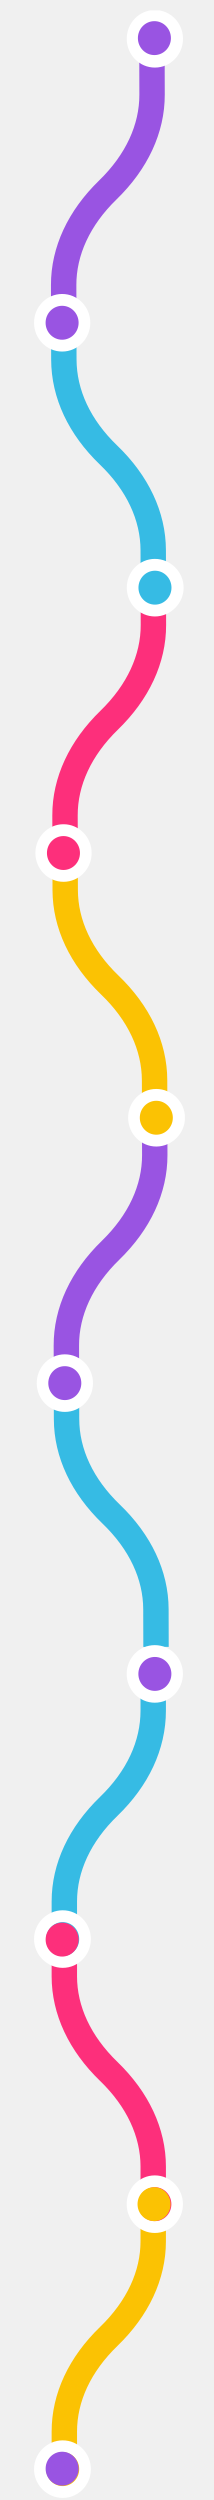
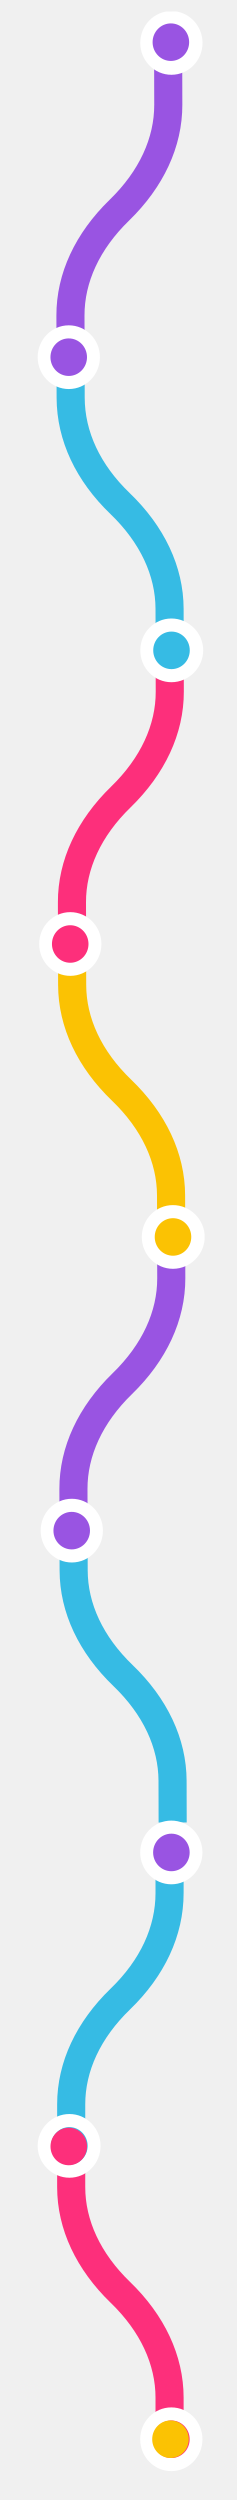
- <svg xmlns="http://www.w3.org/2000/svg" width="172" height="2013" viewBox="0 0 172 2013" fill="none">
+ <svg xmlns="http://www.w3.org/2000/svg" width="172" height="1819" viewBox="0 0 172 1819" fill="none">
  <g clip-path="url(#clip0_1329_6)">
    <path fill-rule="evenodd" clip-rule="evenodd" d="M82.566 1226.82C104.321 1247.75 115.263 1271.82 115.324 1295.74L115.401 1326.09L135.851 1326.04L135.774 1295.69C135.695 1264.88 121.541 1235.59 96.568 1211.57C74.812 1190.65 63.87 1166.57 63.809 1142.66L63.734 1113.26L43.285 1113.31L43.36 1142.71C43.438 1173.51 57.592 1202.8 82.566 1226.82Z" fill="#36BBE4" />
    <path fill-rule="evenodd" clip-rule="evenodd" d="M96.066 1014.31C74.417 1035.35 63.597 1059.48 63.658 1083.39L63.736 1113.74L43.286 1113.8L43.209 1083.45C43.13 1052.64 57.135 1023.28 81.986 999.13C103.634 978.094 114.454 953.963 114.393 930.048L114.319 901.136L134.769 901.084L134.842 929.996C134.921 960.802 120.916 990.165 96.066 1014.31Z" fill="#9954E2" />
    <path fill-rule="evenodd" clip-rule="evenodd" d="M52.174 1090.51C39.666 1090.54 29.553 1100.95 29.585 1113.75C29.618 1126.55 39.784 1136.91 52.292 1136.87C64.8 1136.84 74.914 1126.44 74.881 1113.64C74.849 1100.83 64.682 1090.48 52.174 1090.51Z" fill="white" />
    <path fill-rule="evenodd" clip-rule="evenodd" d="M52.147 1100.04C44.806 1100.05 38.87 1106.18 38.89 1113.73C38.909 1121.27 44.875 1127.37 52.217 1127.35C59.558 1127.33 65.493 1121.2 65.474 1113.66C65.455 1106.12 59.488 1100.02 52.147 1100.04Z" fill="#9954E2" />
    <path fill-rule="evenodd" clip-rule="evenodd" d="M81.48 800.852C103.236 821.778 114.178 845.854 114.239 869.769L114.316 900.119L134.766 900.067L134.688 869.716C134.61 838.91 120.456 809.62 95.483 785.6C73.727 764.674 62.785 740.598 62.724 716.683L62.651 687.771L42.201 687.823L42.275 716.735C42.353 747.541 56.507 776.832 81.48 800.852Z" fill="#FBC203" />
    <path fill-rule="evenodd" clip-rule="evenodd" d="M125.759 876.828C138.268 876.796 148.908 887.148 148.941 899.95C148.973 912.753 138.386 923.158 125.877 923.19C113.369 923.222 103.203 912.869 103.17 900.067C103.138 887.264 113.251 876.86 125.759 876.828Z" fill="white" />
    <path fill-rule="evenodd" clip-rule="evenodd" d="M125.836 886.352C133.177 886.333 139.144 892.433 139.163 899.975C139.182 907.518 133.247 913.648 125.905 913.667C118.564 913.686 112.597 907.586 112.578 900.043C112.559 892.5 118.495 886.37 125.836 886.352Z" fill="#FBC203" />
    <path fill-rule="evenodd" clip-rule="evenodd" d="M94.98 587.472C73.331 608.508 62.512 632.64 62.573 656.555L62.65 686.905L42.201 686.957L42.123 656.607C42.045 625.801 56.049 596.438 80.9 572.291C102.548 551.256 113.368 527.125 113.307 503.209L113.233 474.296L133.683 474.244L133.756 503.157C133.835 533.963 119.83 563.326 94.98 587.472Z" fill="#FD2F7B" />
    <path fill-rule="evenodd" clip-rule="evenodd" d="M51.088 663.674C38.58 663.706 28.467 674.11 28.499 686.912C28.532 699.715 38.699 710.068 51.206 710.037C63.715 710.005 73.828 699.6 73.795 686.797C73.763 673.995 63.597 663.642 51.088 663.674Z" fill="white" />
    <path fill-rule="evenodd" clip-rule="evenodd" d="M51.061 673.197C43.72 673.216 37.785 679.346 37.804 686.889C37.823 694.432 43.79 700.531 51.131 700.512C58.472 700.493 64.407 694.364 64.388 686.821C64.369 679.278 58.403 673.179 51.061 673.197Z" fill="#FD2F7B" />
    <path fill-rule="evenodd" clip-rule="evenodd" d="M80.393 374.041C102.149 394.967 113.091 419.043 113.152 442.958L113.229 473.308L133.679 473.256L133.602 442.906C133.523 412.1 119.369 382.809 94.396 358.789C72.64 337.864 61.698 313.788 61.636 289.387L61.564 260.96L41.114 261.012L41.187 289.439C41.266 320.731 55.42 350.022 80.393 374.041Z" fill="#36BBE4" />
    <path fill-rule="evenodd" clip-rule="evenodd" d="M124.672 450.018C137.181 449.986 147.821 460.338 147.854 473.14C147.887 485.943 137.299 496.349 124.79 496.38C112.282 496.412 102.116 486.059 102.083 473.257C102.051 460.455 112.164 450.05 124.672 450.018Z" fill="white" />
    <path fill-rule="evenodd" clip-rule="evenodd" d="M124.749 459.541C132.09 459.523 138.057 465.622 138.076 473.165C138.095 480.708 132.16 486.838 124.818 486.857C117.478 486.875 111.51 480.776 111.491 473.233C111.472 465.69 117.408 459.56 124.749 459.541Z" fill="#36BBE4" />
    <path fill-rule="evenodd" clip-rule="evenodd" d="M93.892 160.508C72.243 181.544 61.424 205.676 61.484 229.591L61.562 259.94L41.112 259.993L41.035 229.643C40.956 198.837 54.961 169.474 79.812 145.327C101.46 124.292 112.279 100.16 112.218 76.245L112.145 47.333L132.595 47.281L132.668 76.193C132.747 106.999 118.742 136.361 93.892 160.508Z" fill="#9954E2" />
    <path fill-rule="evenodd" clip-rule="evenodd" d="M49.999 236.709C37.491 236.741 27.378 247.145 27.41 259.948C27.443 272.751 37.609 283.103 50.117 283.071C62.625 283.039 72.739 272.635 72.707 259.832C72.674 247.03 62.507 236.677 49.999 236.709Z" fill="white" />
    <path fill-rule="evenodd" clip-rule="evenodd" d="M49.972 246.232C42.631 246.251 36.696 252.381 36.715 259.924C36.734 267.466 42.701 273.566 50.042 273.547C57.383 273.529 63.319 267.399 63.299 259.856C63.28 252.313 57.313 246.213 49.972 246.232Z" fill="#9954E2" />
    <path fill-rule="evenodd" clip-rule="evenodd" d="M124.647 8.058C112.138 8.09 102.025 18.494 102.058 31.297C102.091 44.099 112.257 54.452 124.765 54.42C137.273 54.388 147.387 43.984 147.354 31.181C147.321 18.379 137.155 8.026 124.647 8.058Z" fill="white" />
    <path fill-rule="evenodd" clip-rule="evenodd" d="M124.292 17.034C116.95 17.053 111.015 23.183 111.034 30.725C111.053 38.268 117.02 44.368 124.361 44.349C131.702 44.33 137.638 38.2 137.619 30.658C137.6 23.115 131.633 17.015 124.292 17.034Z" fill="#9954E2" />
  </g>
  <g clip-path="url(#clip1_1329_6)">
-     <path fill-rule="evenodd" clip-rule="evenodd" d="M94.61 1888.88C72.907 1909.86 62.027 1933.97 62.027 1957.88V1988.23H41.577V1957.88C41.577 1927.07 55.656 1897.75 80.568 1873.66C102.271 1852.68 113.151 1828.58 113.151 1804.66V1775.75H133.601V1804.66C133.601 1835.47 119.522 1864.8 94.61 1888.88Z" fill="#FBC203" />
-     <path fill-rule="evenodd" clip-rule="evenodd" d="M50.524 1964.97C38.016 1964.97 27.401 1975.35 27.401 1988.15C27.401 2000.95 38.016 2011.33 50.524 2011.33C63.032 2011.33 73.172 2000.95 73.172 1988.15C73.172 1975.35 63.032 1964.97 50.524 1964.97Z" fill="white" />
-     <path fill-rule="evenodd" clip-rule="evenodd" d="M50.474 1974.49C43.133 1974.49 37.182 1980.61 37.182 1988.15C37.182 1995.69 43.133 2001.81 50.474 2001.81C57.815 2001.81 63.766 1995.69 63.766 1988.15C63.766 1980.61 57.815 1974.49 50.474 1974.49Z" fill="#FBC203" />
-     <path fill-rule="evenodd" clip-rule="evenodd" d="M50.037 2001.44C57.379 2001.44 63.33 1995.33 63.33 1987.78C63.33 1980.24 57.379 1974.13 50.037 1974.13C42.697 1974.13 36.745 1980.24 36.745 1987.78C36.745 1995.33 42.697 2001.44 50.037 2001.44Z" fill="#9954E2" />
    <path fill-rule="evenodd" clip-rule="evenodd" d="M80.566 1675.54C102.268 1696.52 113.149 1720.62 113.149 1744.54L113.149 1774.89H133.599L133.599 1744.54C133.599 1713.73 119.52 1684.4 94.608 1660.32C72.906 1639.34 62.025 1615.24 62.025 1591.32V1562.41H41.575V1591.32C41.575 1622.13 55.654 1651.45 80.566 1675.54Z" fill="#FD2F7B" />
    <path fill-rule="evenodd" clip-rule="evenodd" d="M124.653 1751.63C137.161 1751.63 147.301 1762 147.301 1774.81C147.301 1787.61 137.161 1797.99 124.653 1797.99C112.144 1797.99 102.005 1787.61 102.005 1774.81C102.005 1762 112.144 1751.63 124.653 1751.63Z" fill="white" />
    <path fill-rule="evenodd" clip-rule="evenodd" d="M124.704 1761.15C132.045 1761.15 137.997 1767.26 137.997 1774.81C137.997 1782.35 132.045 1788.46 124.704 1788.46C117.363 1788.46 111.412 1782.35 111.412 1774.81C111.412 1767.26 117.363 1761.15 124.704 1761.15Z" fill="#FD2F7B" />
    <path fill-rule="evenodd" clip-rule="evenodd" d="M94.61 1462.07C72.907 1483.05 62.027 1507.15 62.027 1531.07V1561.42H41.577V1531.07C41.577 1500.26 55.656 1470.93 80.568 1446.85C102.271 1425.87 113.151 1401.77 113.151 1377.37V1348.94H133.601V1377.37C133.601 1408.66 119.522 1437.99 94.61 1462.07Z" fill="#36BBE4" />
    <path fill-rule="evenodd" clip-rule="evenodd" d="M50.524 1538.16C38.016 1538.16 27.401 1548.54 27.401 1561.34C27.401 1574.14 38.016 1584.52 50.524 1584.52C63.032 1584.52 73.172 1574.14 73.172 1561.34C73.172 1548.54 63.032 1538.16 50.524 1538.16Z" fill="white" />
    <path fill-rule="evenodd" clip-rule="evenodd" d="M50.473 1547.68C43.132 1547.68 37.181 1553.8 37.181 1561.34C37.181 1568.88 43.132 1575 50.473 1575C57.814 1575 63.765 1568.88 63.765 1561.34C63.765 1553.8 57.814 1547.68 50.473 1547.68Z" fill="#36BBE4" />
    <path fill-rule="evenodd" clip-rule="evenodd" d="M124.654 1324.66C137.162 1324.66 147.302 1335.04 147.302 1347.84C147.302 1360.64 137.162 1371.02 124.654 1371.02C112.146 1371.02 102.006 1360.64 102.006 1347.84C102.006 1335.04 112.146 1324.66 124.654 1324.66Z" fill="white" />
    <path fill-rule="evenodd" clip-rule="evenodd" d="M124.705 1334.18C132.047 1334.18 137.998 1340.3 137.998 1347.84C137.998 1355.38 132.047 1361.5 124.705 1361.5C117.365 1361.5 111.413 1355.38 111.413 1347.84C111.413 1340.3 117.365 1334.18 124.705 1334.18Z" fill="#9954E2" />
    <path fill-rule="evenodd" clip-rule="evenodd" d="M124.036 1788.44C116.695 1788.44 110.744 1782.33 110.744 1774.78C110.744 1767.24 116.695 1761.13 124.036 1761.13C131.377 1761.13 137.329 1767.24 137.329 1774.78C137.329 1782.33 131.377 1788.44 124.036 1788.44Z" fill="#FBC203" />
    <path fill-rule="evenodd" clip-rule="evenodd" d="M50.036 1575.44C57.377 1575.44 63.329 1569.33 63.329 1561.78C63.329 1554.24 57.377 1548.13 50.036 1548.13C42.695 1548.13 36.744 1554.24 36.744 1561.78C36.744 1569.33 42.695 1575.44 50.036 1575.44Z" fill="#FD2F7B" />
  </g>
  <defs>
    <clipPath id="clip0_1329_6">
      <rect width="1317.11" height="125.418" fill="white" transform="matrix(0.00130278 1.00064 -0.997537 0.00497002 147.704 8.25269)" />
    </clipPath>
    <clipPath id="clip1_1329_6">
-       <rect width="699.553" height="125" fill="white" transform="matrix(0 1 1 0 23.001 1313.45)" />
+       <rect width="505.553" height="125" fill="white" transform="matrix(0 1 1 0 23.001 1313.45)" />
    </clipPath>
  </defs>
</svg>
